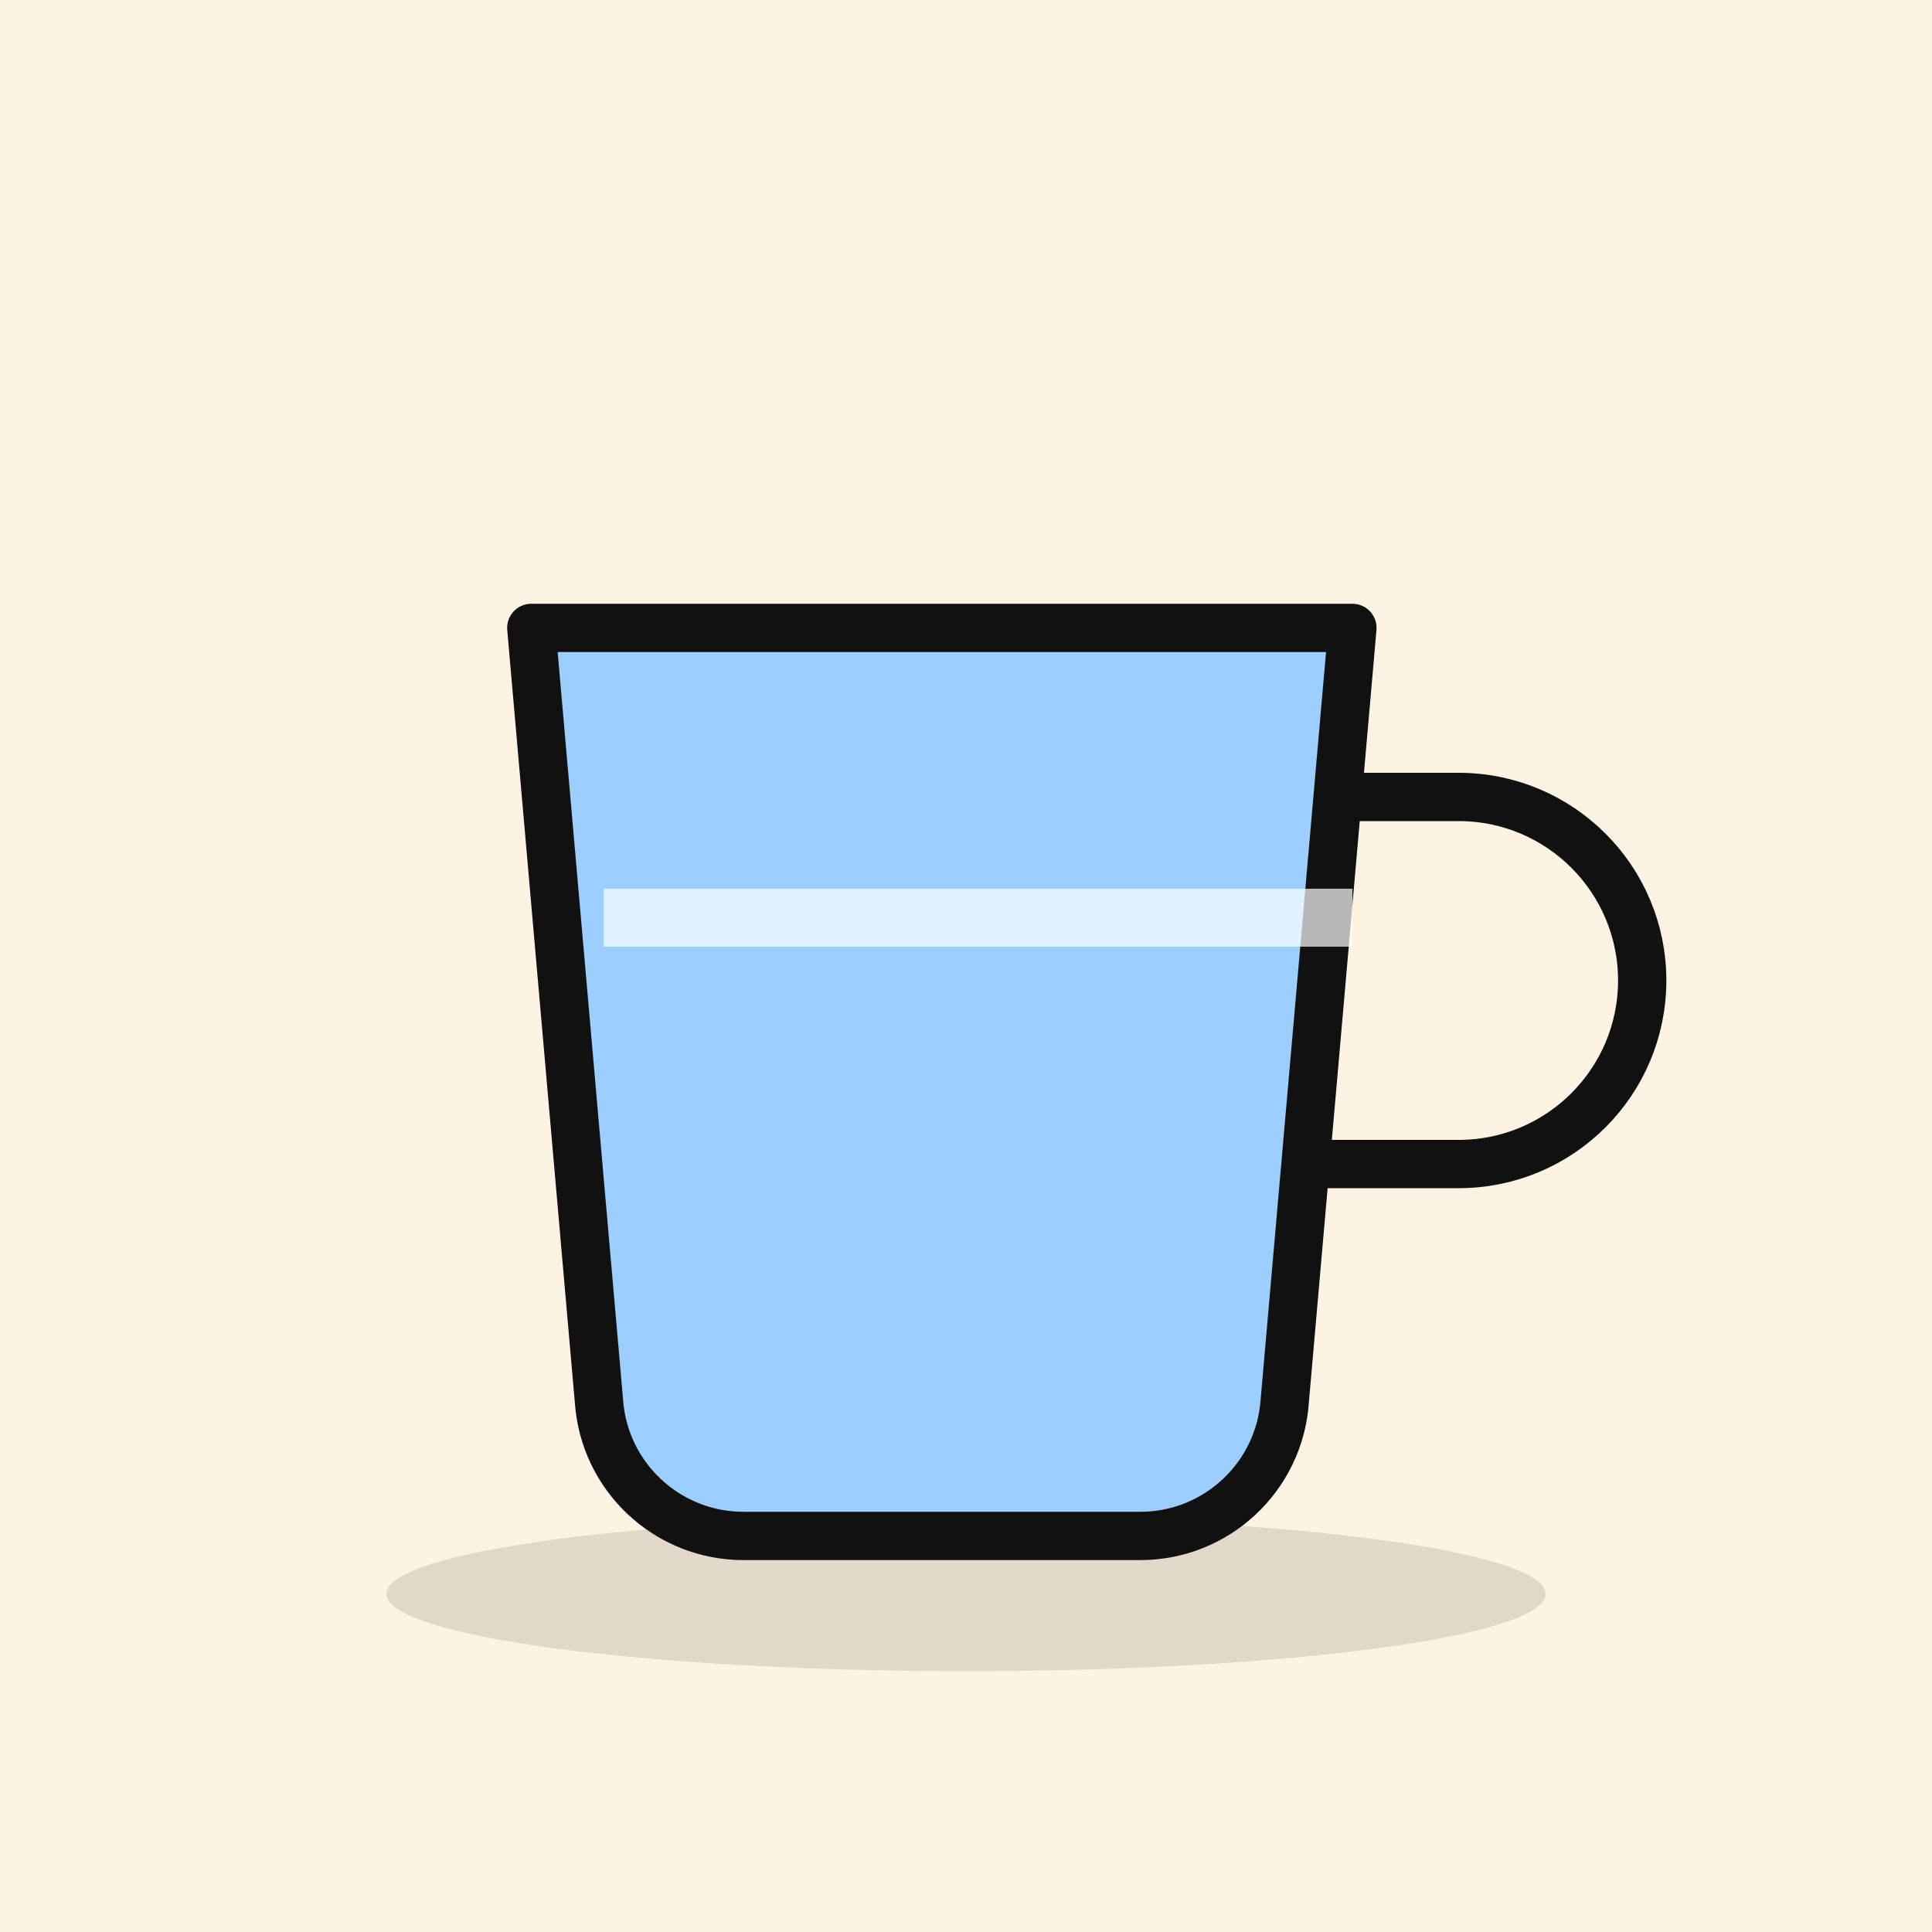
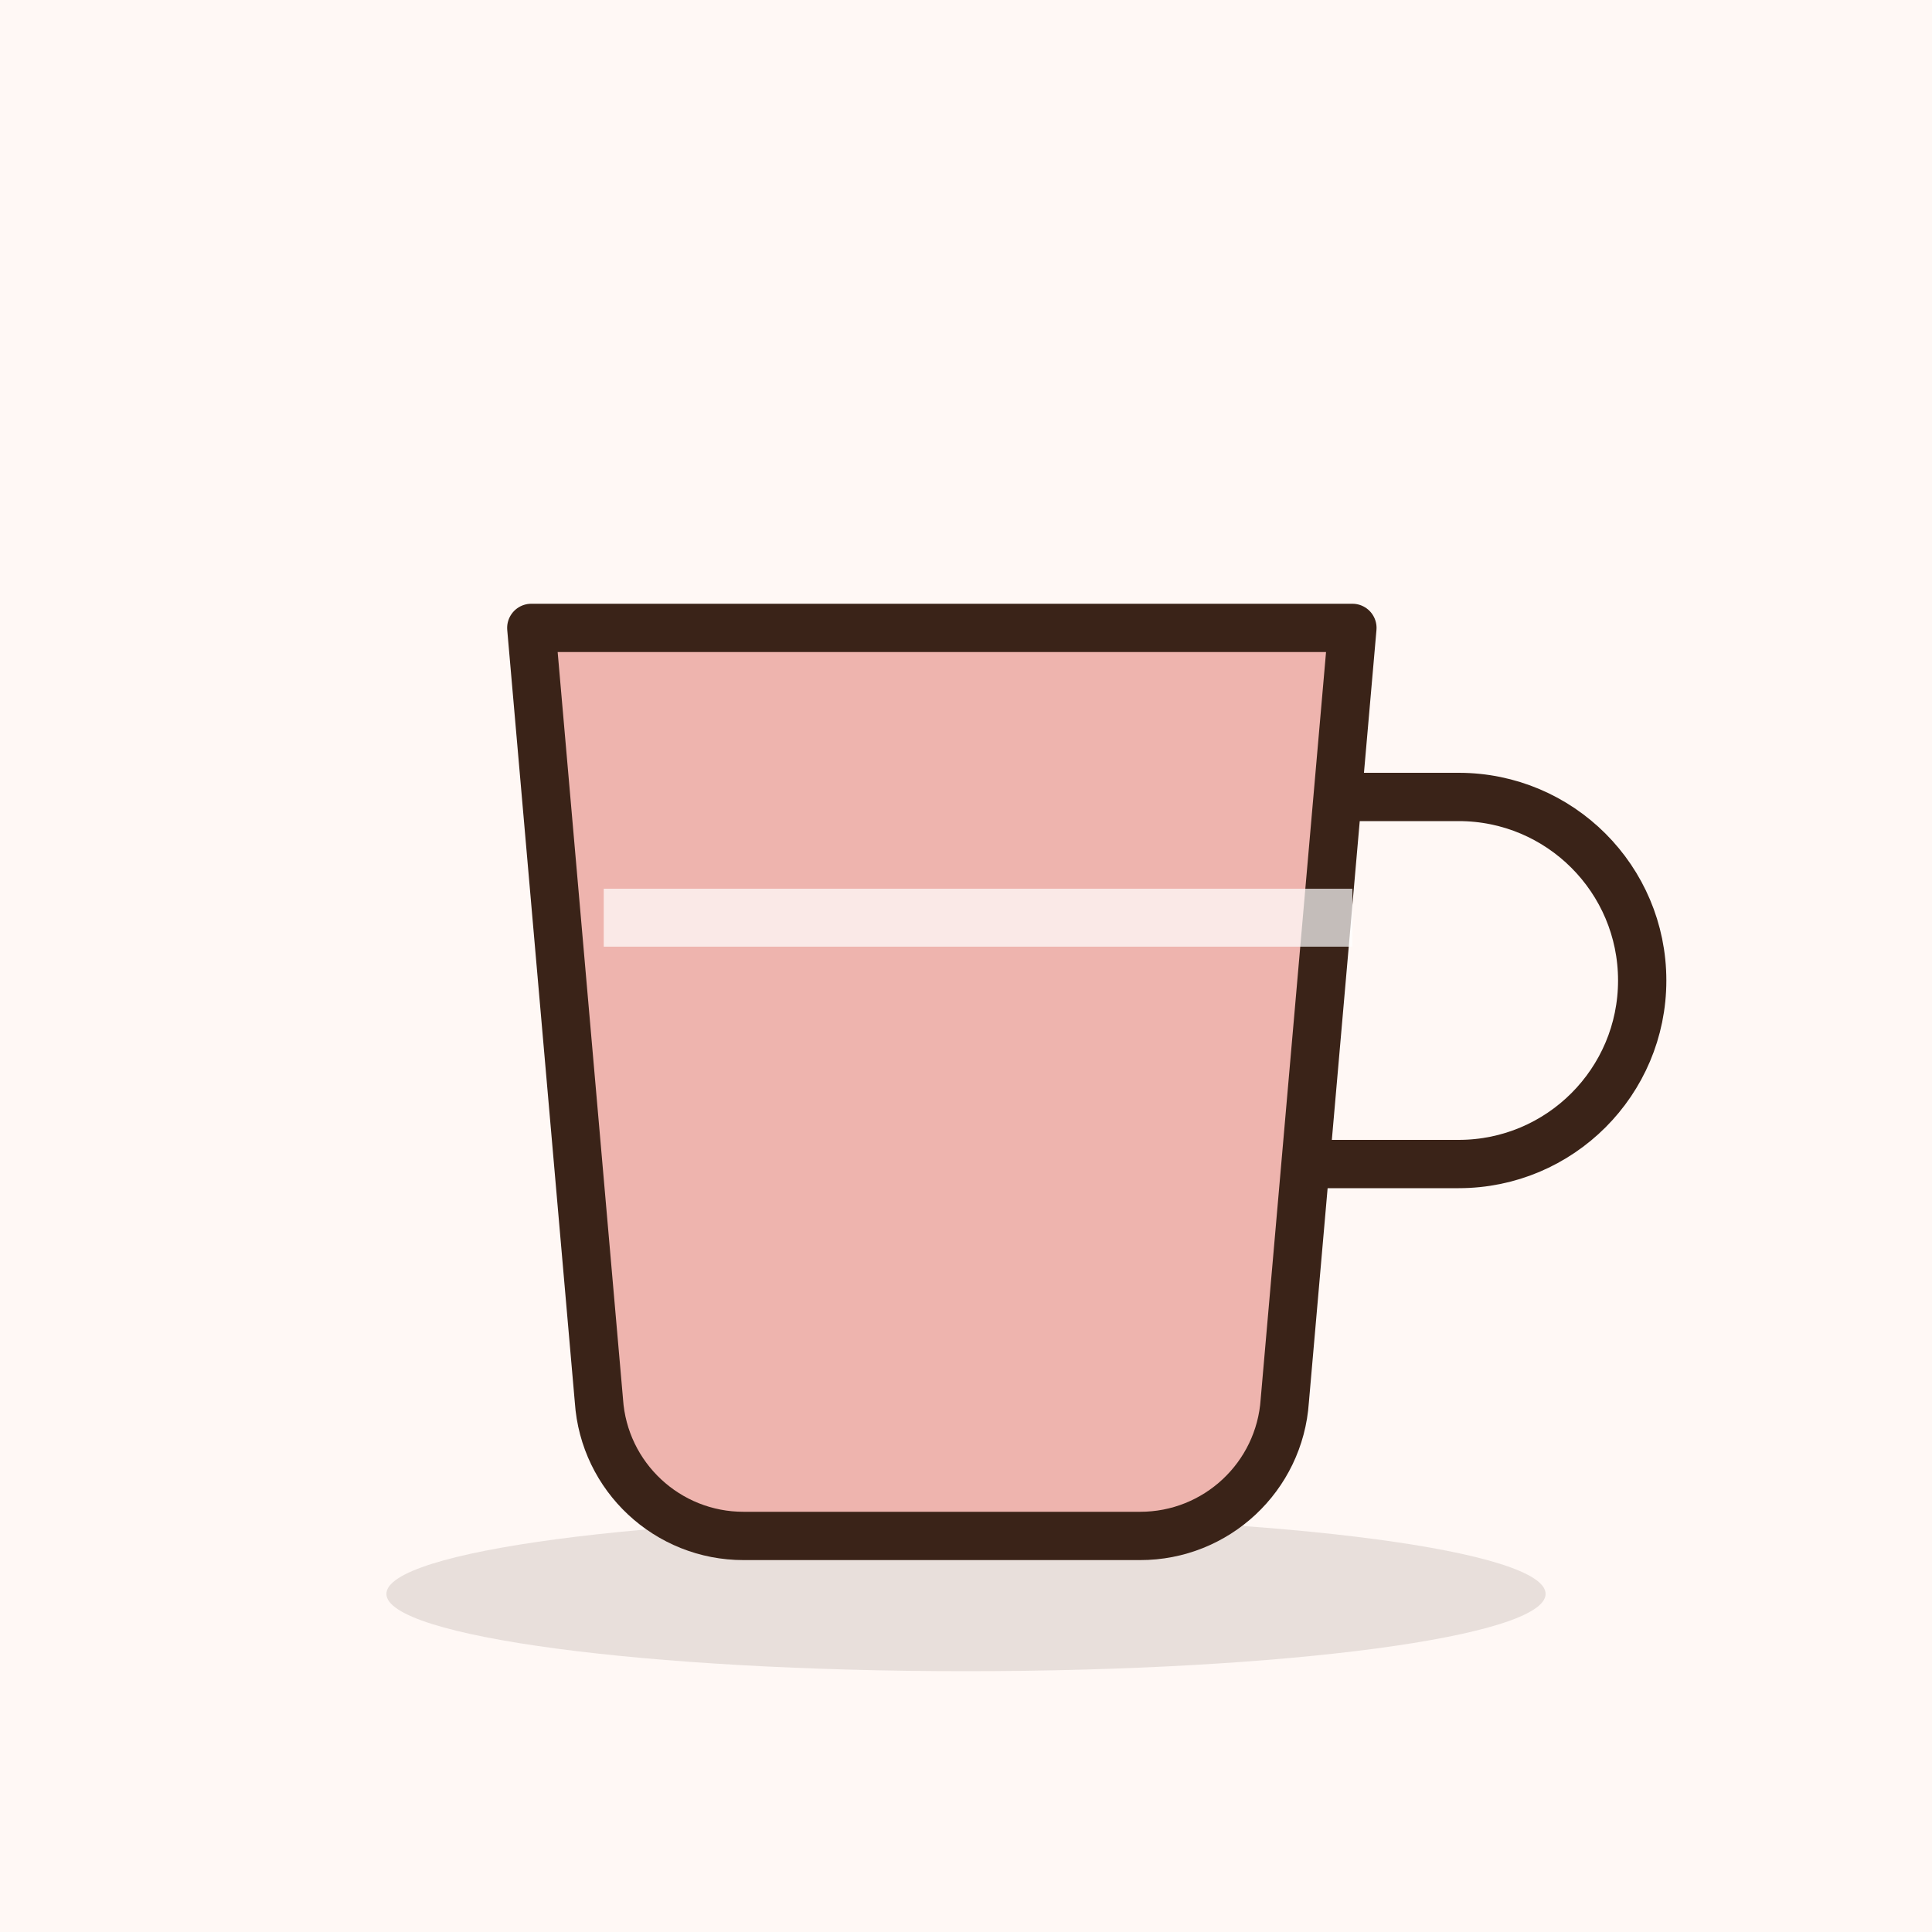
<svg xmlns="http://www.w3.org/2000/svg" viewBox="0 0 400 400">
-   <rect width="400" height="400" fill="#fdf3e3" />
-   <ellipse cx="200" cy="330" rx="120" ry="16" fill="#111" opacity=".12" />
-   <path d="M110 130h170l-14 160a30 30 0 0 1-30 28h-82a30 30 0 0 1-30-28z" fill="#9ccfff" stroke="#111" stroke-width="10" stroke-linejoin="round" stroke-linecap="round" />
-   <path d="M280 165h22a38 38 0 0 1 0 76h-30" fill="none" stroke="#111" stroke-width="10" stroke-linejoin="round" stroke-linecap="round" />
+   <rect width="400" height="400" fill="#fff8f5" />
+   <ellipse cx="200" cy="330" rx="120" ry="16" fill="#3a2318" opacity=".12" />
+   <path d="M110 130h170l-14 160a30 30 0 0 1-30 28h-82a30 30 0 0 1-30-28z" fill="#eeb4ae" stroke="#3a2318" stroke-width="10" stroke-linejoin="round" stroke-linecap="round" />
+   <path d="M280 165h22a38 38 0 0 1 0 76h-30" fill="none" stroke="#3a2318" stroke-width="10" stroke-linejoin="round" stroke-linecap="round" />
  <path d="M125 190h155" stroke="#fff" stroke-width="12" opacity=".7" />
</svg>
